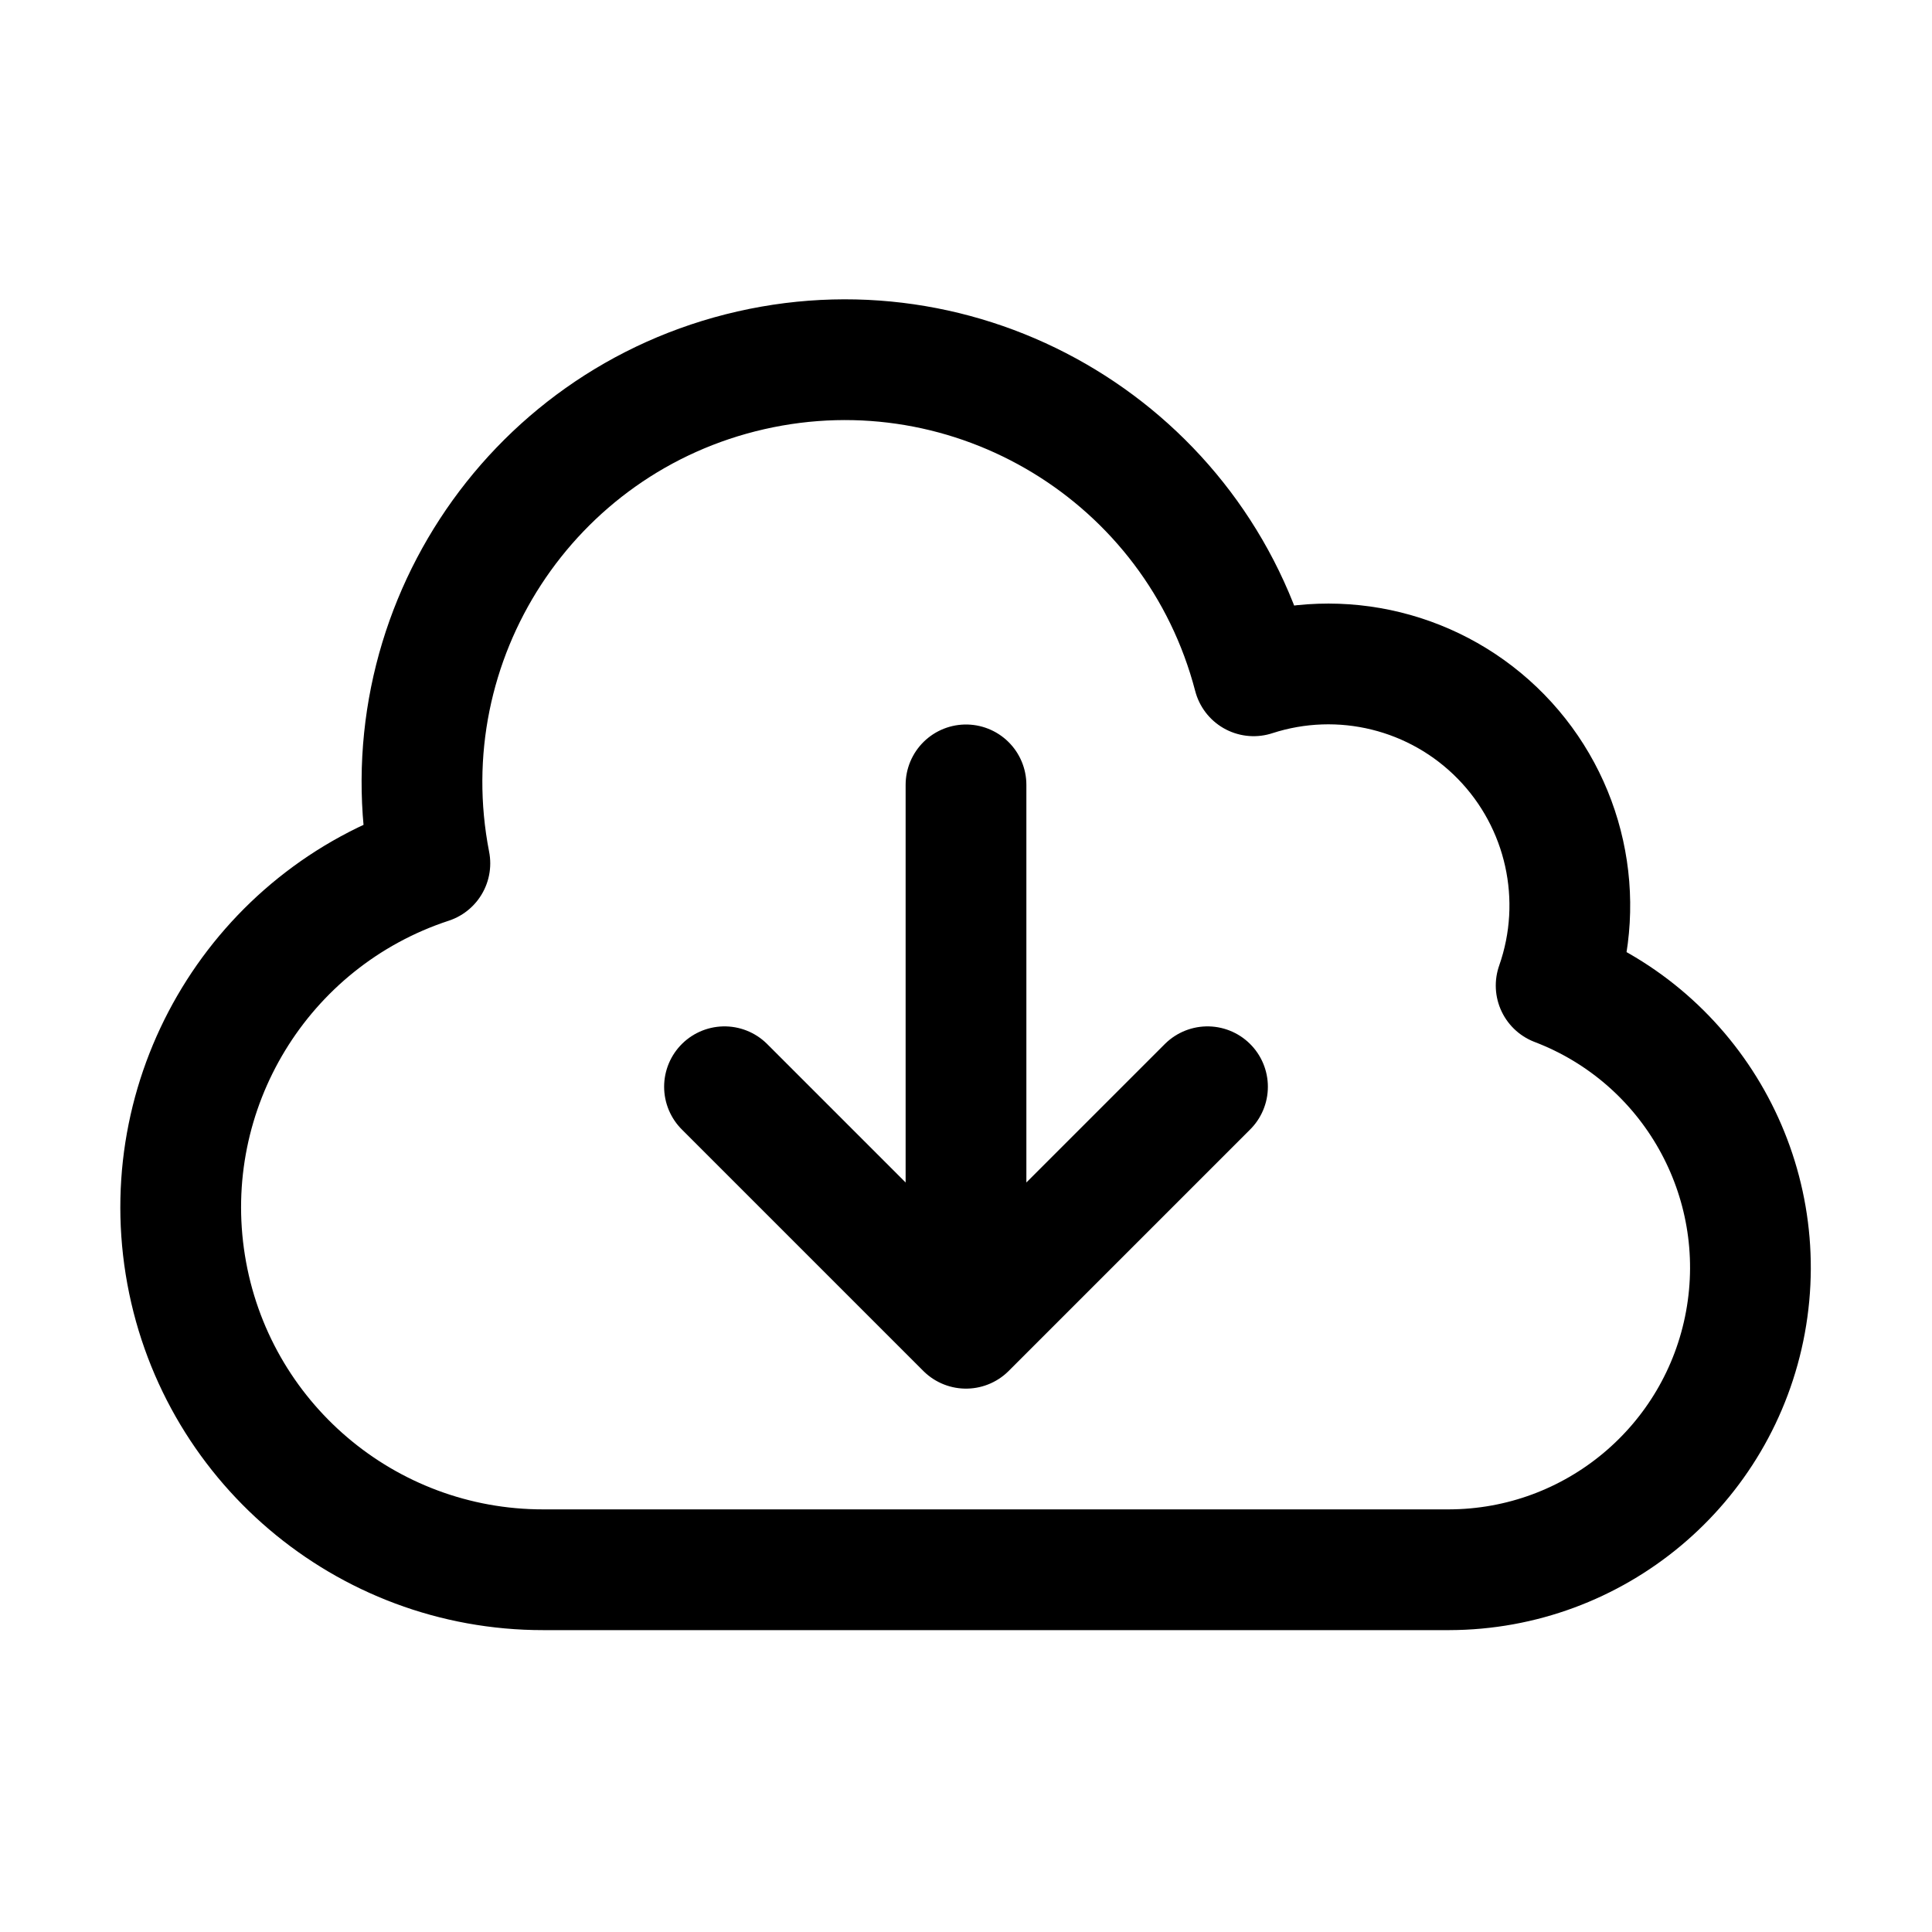
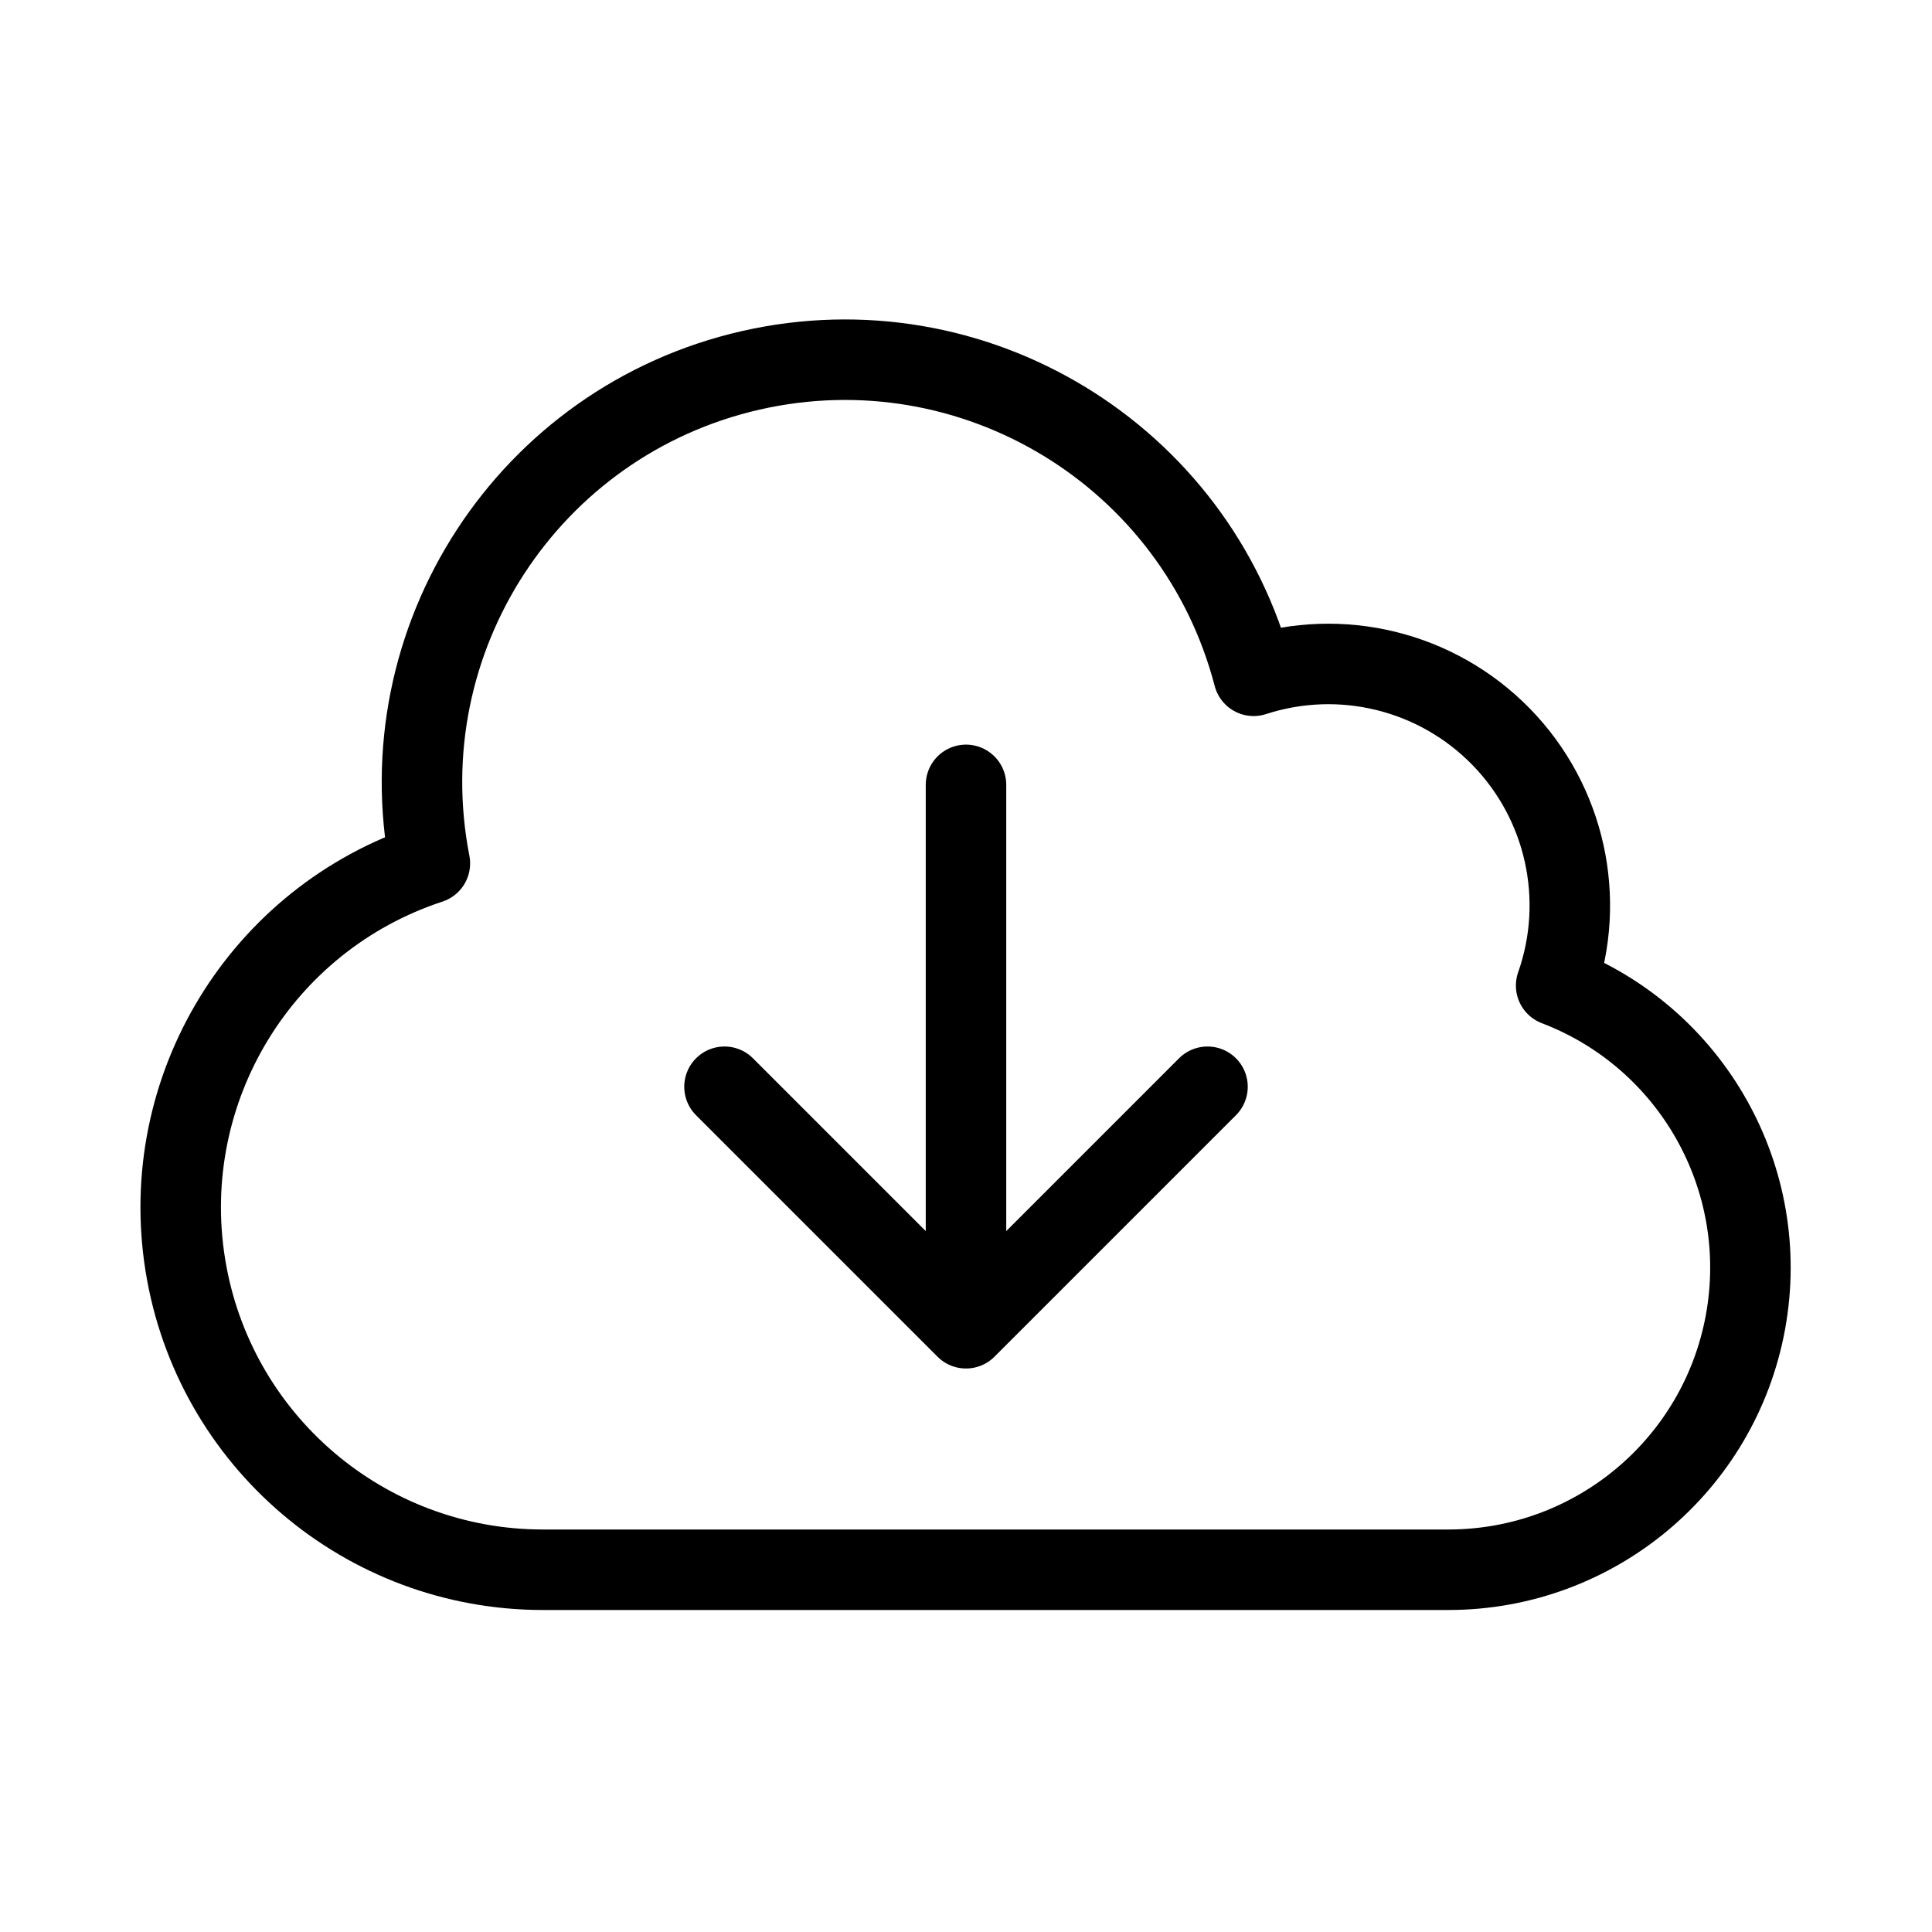
- <svg xmlns="http://www.w3.org/2000/svg" fill="none" viewBox="0 0 24 24" stroke-width="1.5" stroke="currentColor">
+ <svg xmlns="http://www.w3.org/2000/svg" viewBox="0 0 24 24" stroke="currentColor" fill="none">
  <path stroke-linecap="round" stroke-linejoin="round" d="M12 9.75v6.75m0 0l-3-3m3 3l3-3m-8.25 6a4.5 4.5 0 01-1.41-8.775 5.25 5.25 0 0110.233-2.33 3 3 0 013.758 3.848A3.752 3.752 0 0118 19.5H6.75z" />
</svg>
